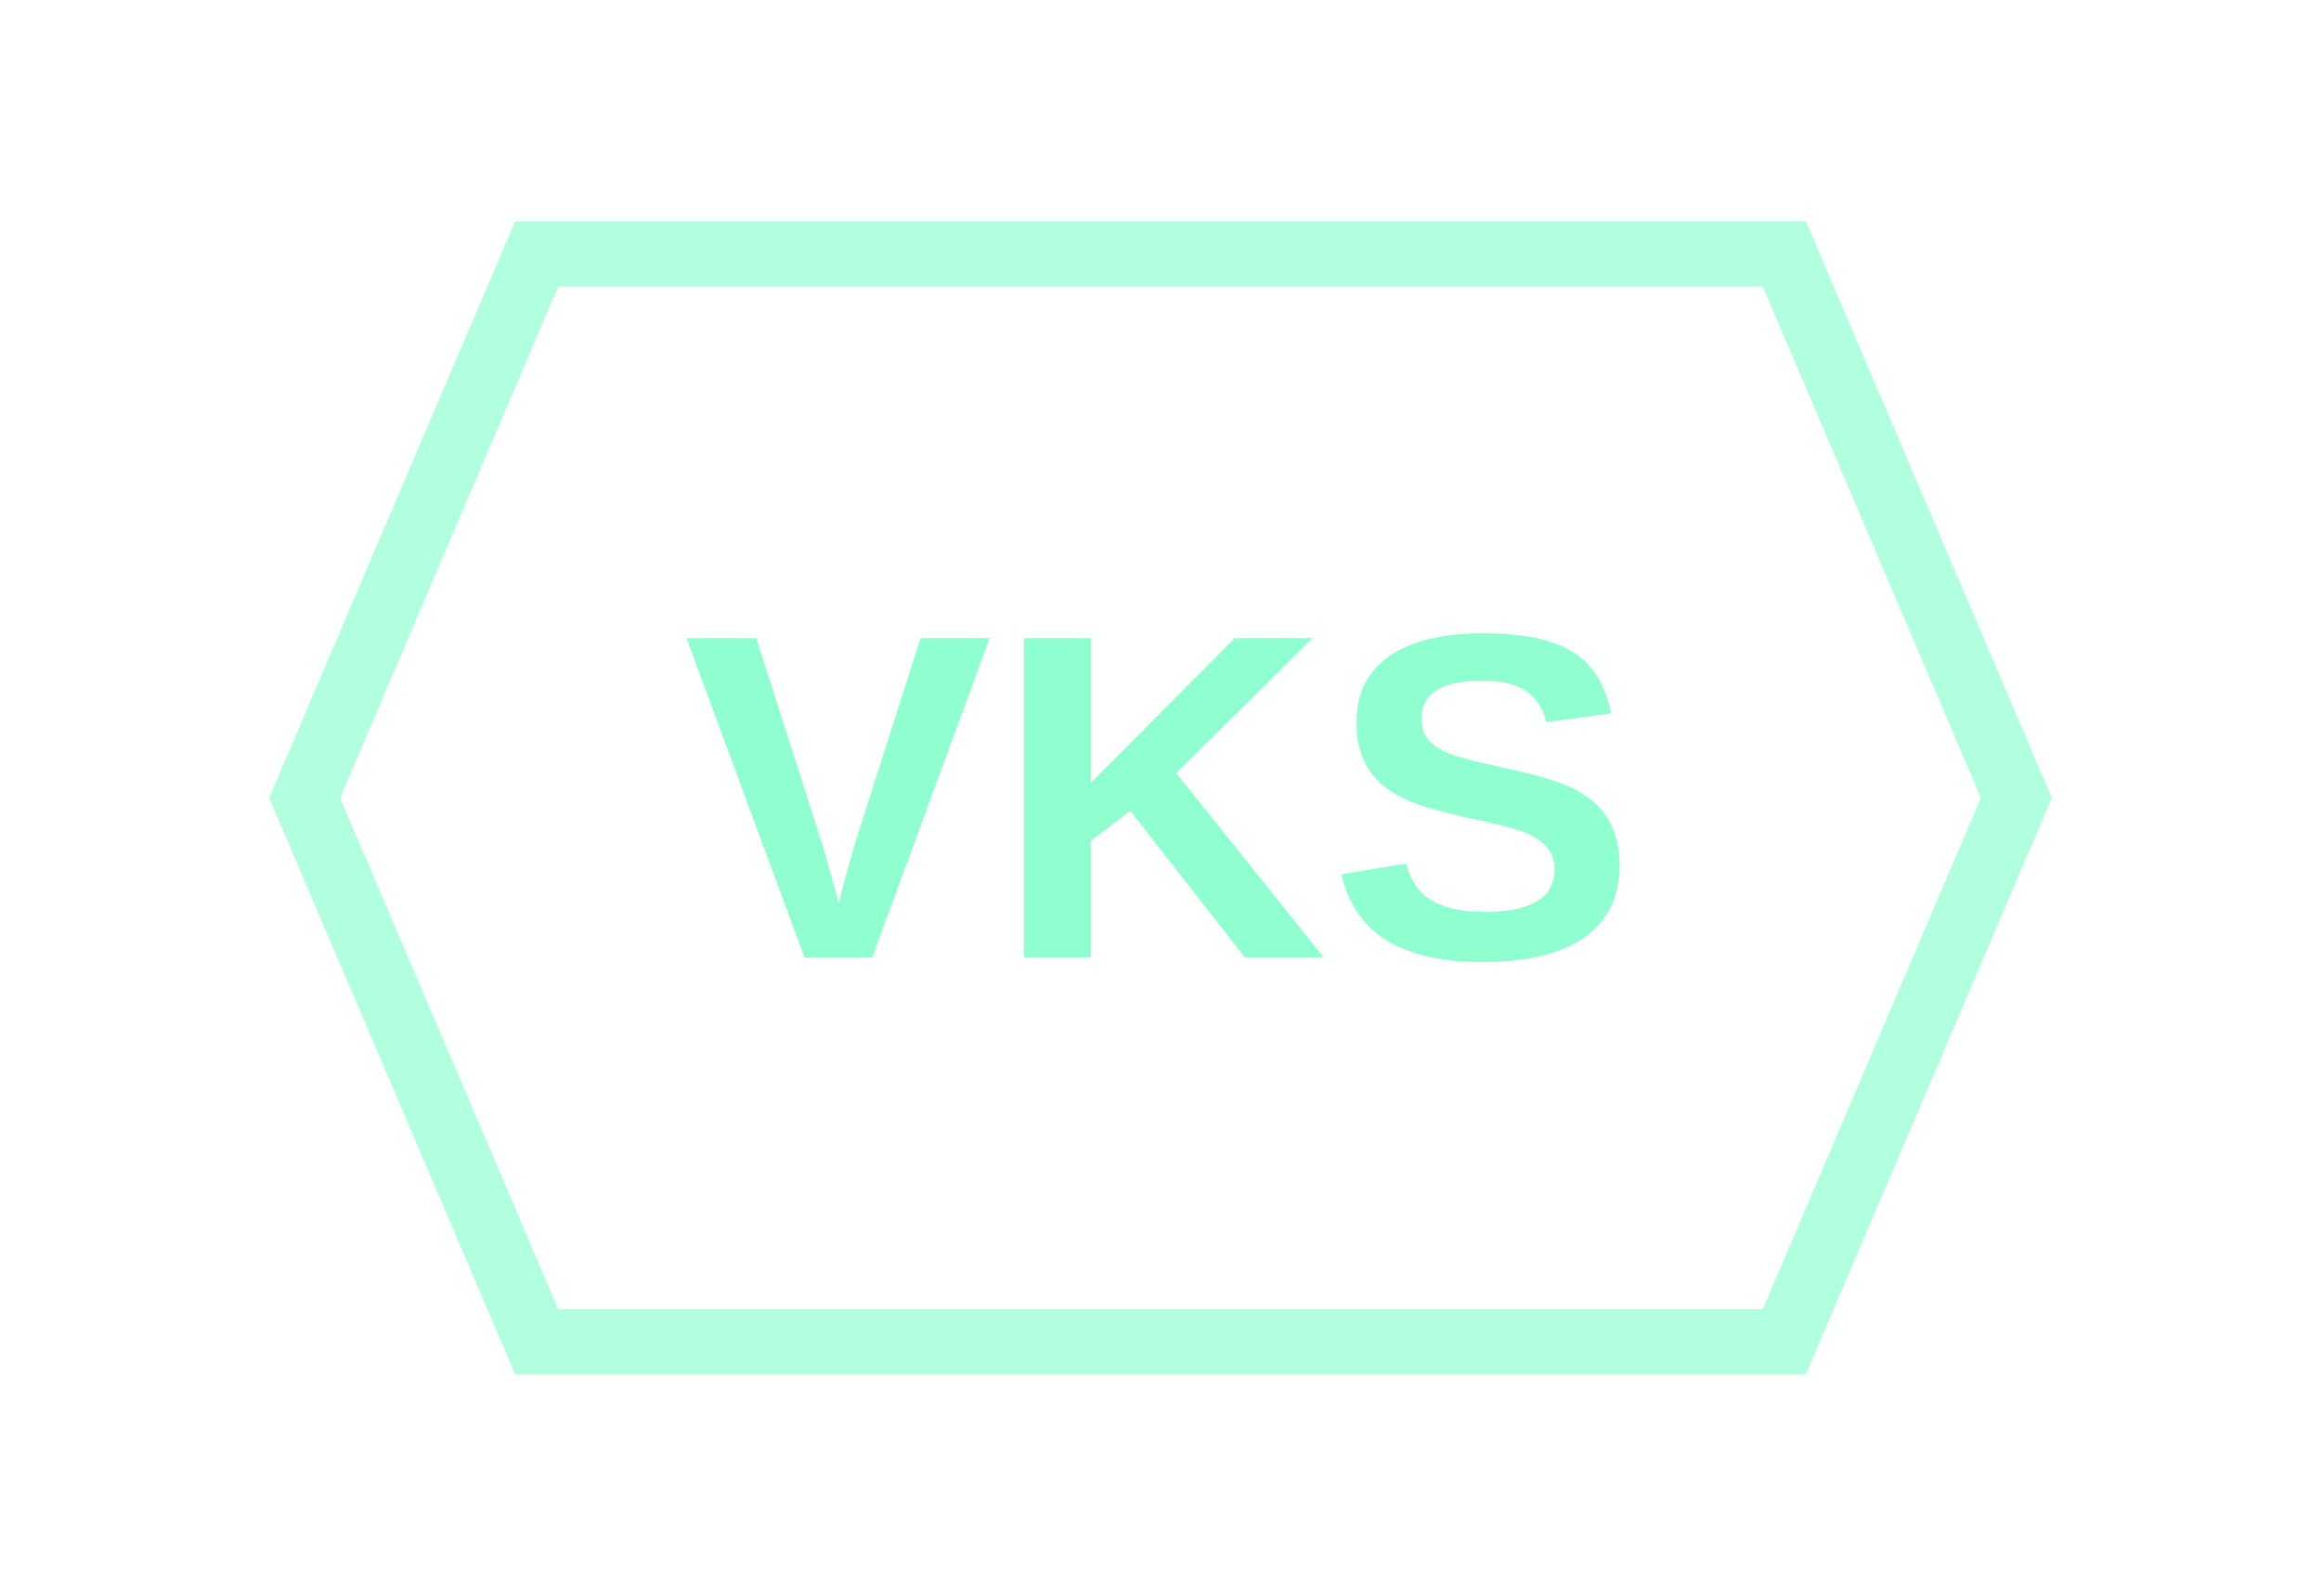
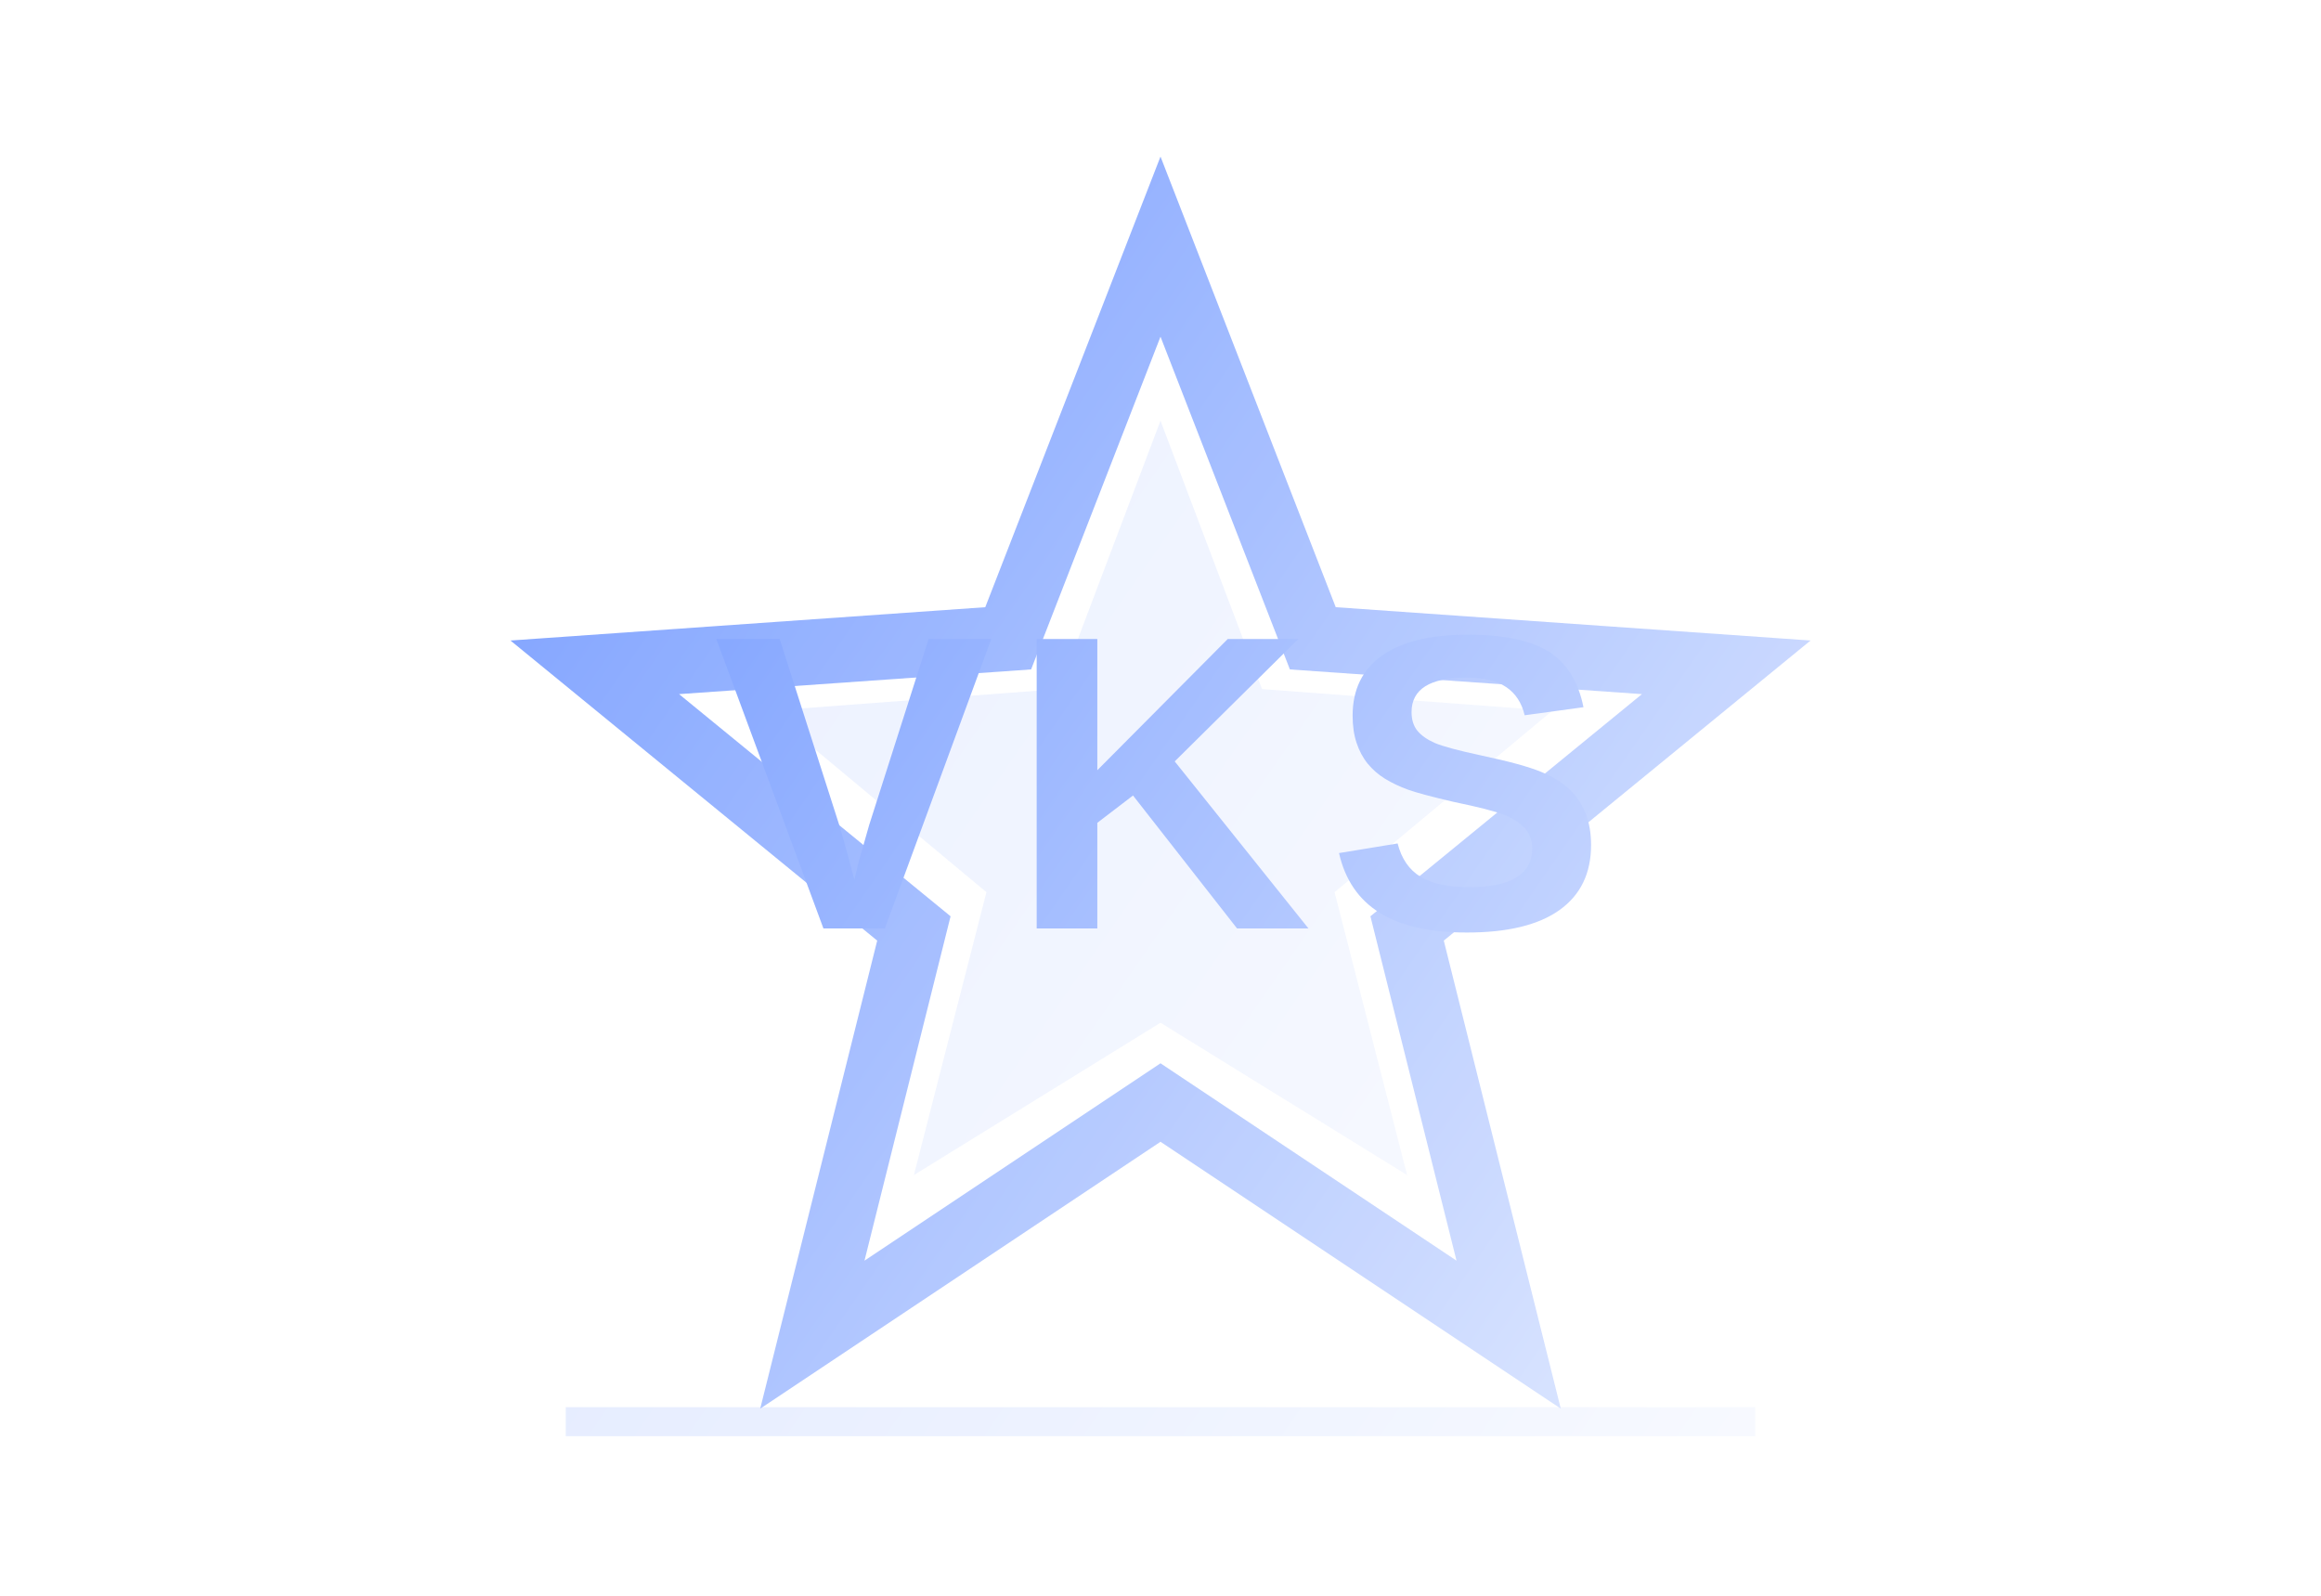
<svg xmlns="http://www.w3.org/2000/svg" viewBox="0 0 320 220" fill="none">
  <defs>
-     <linearGradient id="g" x1="40" y1="30" x2="280" y2="200">
-       <stop stop-color="#8fffd0" />
-       <stop offset="1" stop-color="#F5FAFF" />
+     <linearGradient id="g" x1="40" y1="28" x2="280" y2="194" gradientUnits="userSpaceOnUse">
+       <stop stop-color="#5F8BFF" />
+       <stop offset="1" stop-color="#EEF3FF" />
    </linearGradient>
+     <filter id="glow" x="-20%" y="-20%" width="140%" height="140%">
+       <feGaussianBlur stdDeviation="8" result="b" />
+       <feMerge>
+         <feMergeNode in="b" />
+         <feMergeNode in="SourceGraphic" />
+       </feMerge>
+     </filter>
  </defs>
-   <path d="M74 35H246L278 110L246 185H74L42 110Z" stroke="url(#g)" stroke-width="9" opacity=".7" />
-   <text x="160" y="132" text-anchor="middle" font-family="Arial,Helvetica,sans-serif" font-size="64" font-weight="900" fill="url(#g)">VKS</text>
+   <path d="M160 34L181 88L238 92L194 128L208 184L160 152L112 184L126 128L82 92L139 88Z" stroke="url(#g)" stroke-width="9" opacity=".92" fill="none" />
+   <path d="M160 58L174 95L214 98L184 123L194 162L160 141L126 162L136 123L106 98L146 95Z" fill="url(#g)" opacity=".16" />
+   <text x="160" y="128" text-anchor="middle" font-family="Arial,Helvetica,sans-serif" font-size="58" font-weight="900" letter-spacing="2" fill="url(#g)">VKS</text>
+   <path d="M78 196H242" stroke="url(#g)" stroke-width="4" opacity=".25" />
</svg>
